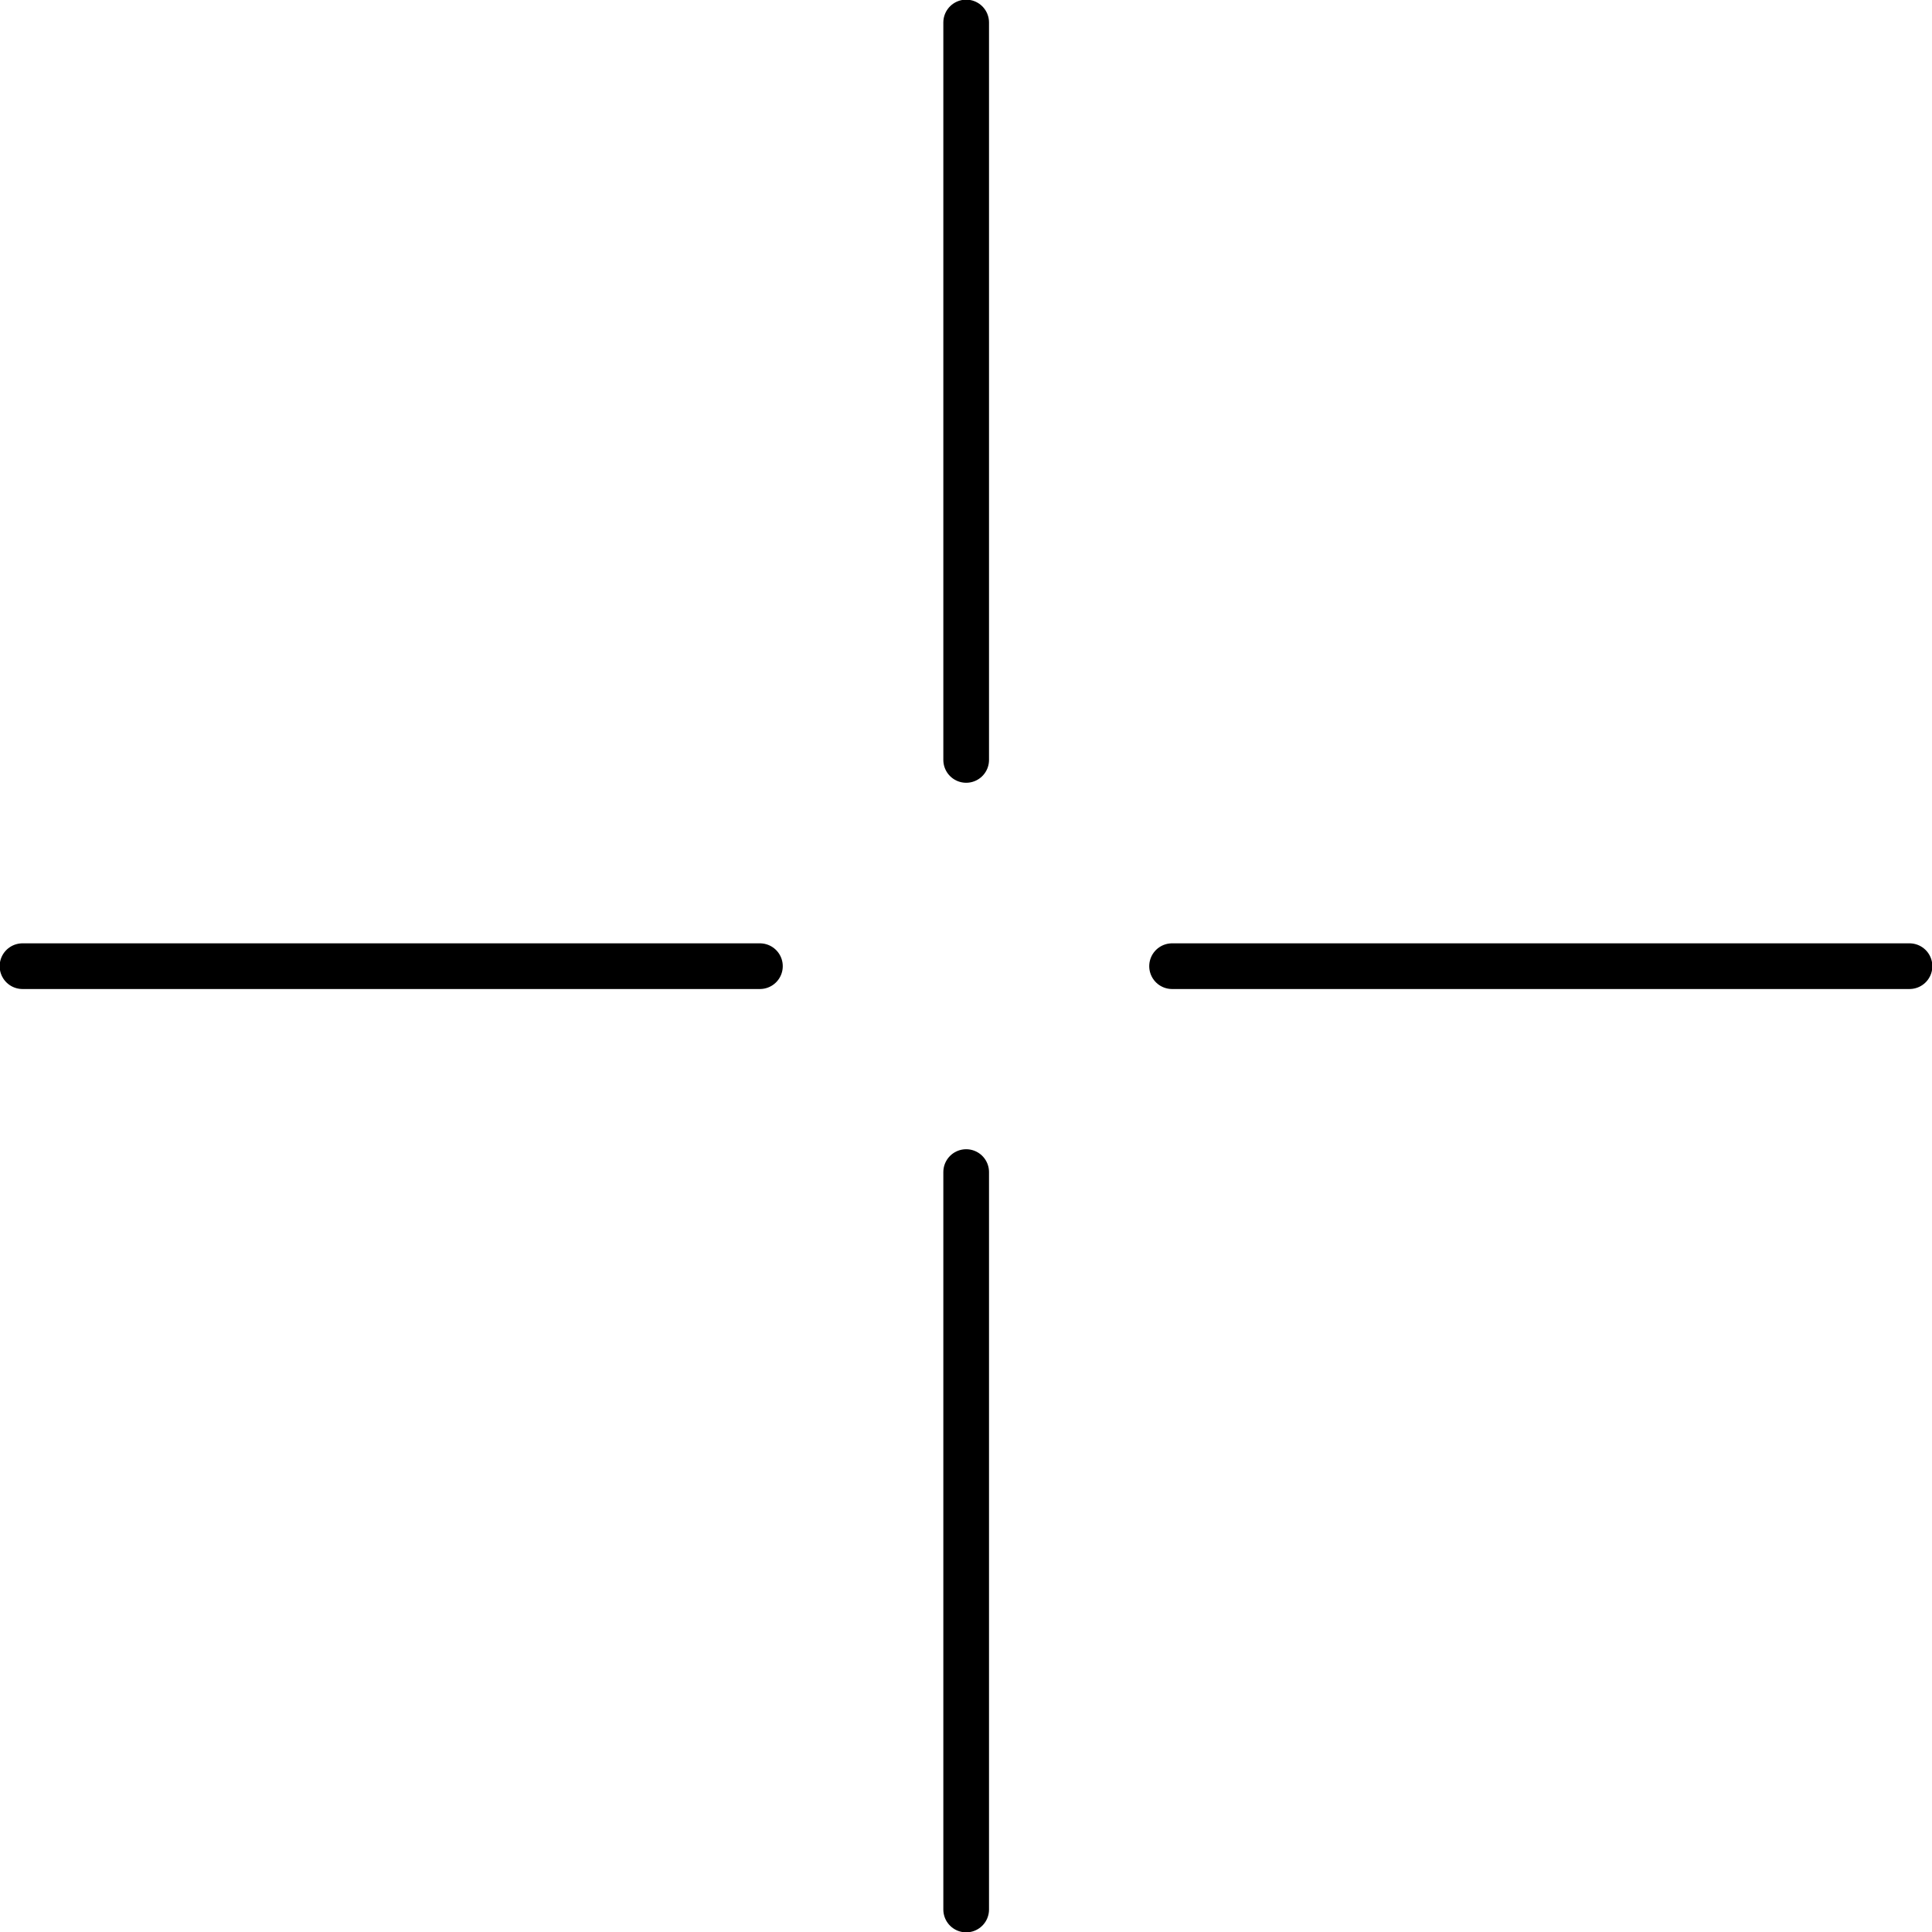
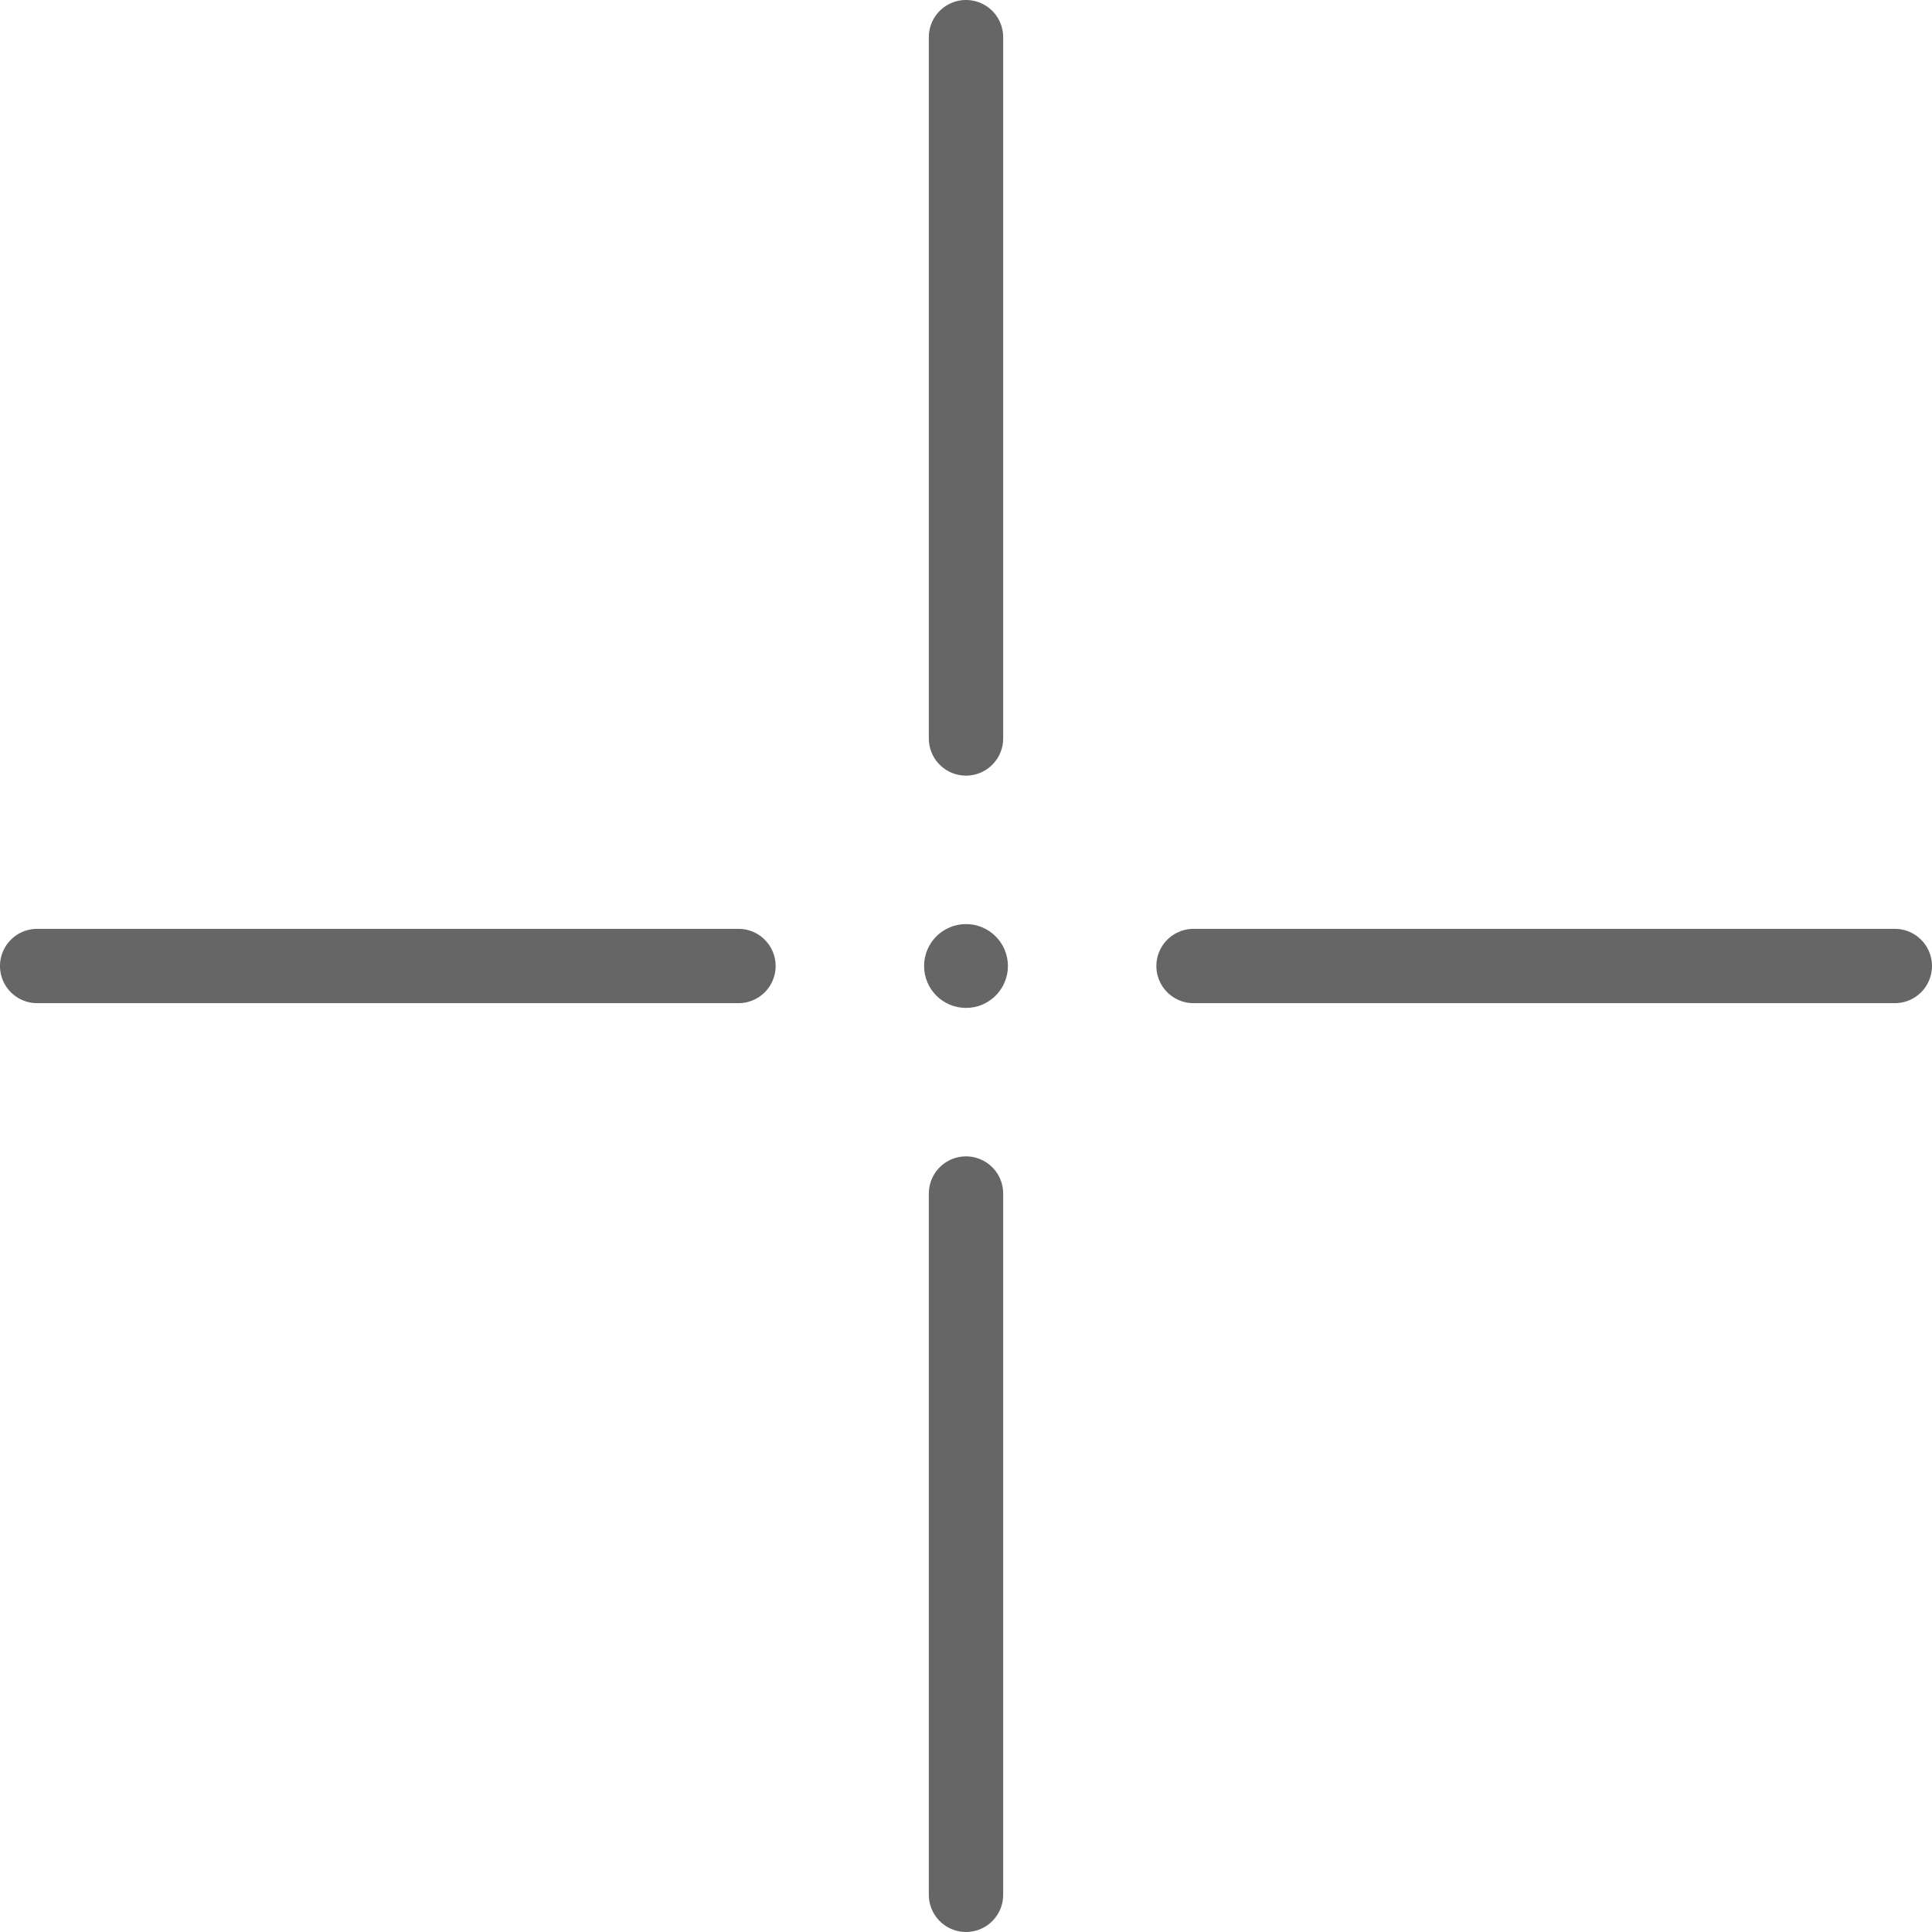
- <svg xmlns="http://www.w3.org/2000/svg" width="21.102" height="21.102" viewBox="0 0 5.583 5.583" version="1.1" id="svg1">
+ <svg xmlns="http://www.w3.org/2000/svg" width="250" height="250" viewBox="0 0 66.146 66.146" version="1.1" id="svg1">
  <defs id="defs1" />
-   <g id="layer1" transform="translate(-5.675001,-5.675001)">
-     <path id="path1" style="fill:#ececec;stroke:#000000;stroke-width:0.132;stroke-linecap:round;stroke-linejoin:round;stroke-dasharray:none" d="M 8.467,5.74 V 7.871 Z M 5.74,8.467 h 2.131 z m 3.322,0 H 11.193 Z M 8.467,9.062 v 2.131 z" />
+   <g id="layer1">
+     <rect style="fill:none;stroke-width:0.112;stroke-linecap:round;stroke-linejoin:round" id="rect1" width="66.146" height="66.146" x="0" y="0" />
+     <circle style="fill:#666666;fill-opacity:1;stroke-width:0.224;stroke-linecap:round;stroke-linejoin:round;stroke:#666666;stroke-opacity:1" id="path1" cx="33.073" cy="33.073" r="1.323" />
+     <path style="fill:none;fill-opacity:1;stroke:#666666;stroke-width:2.545;stroke-linecap:round;stroke-linejoin:round;stroke-dasharray:none;stroke-opacity:1" d="M 40.863,33.073 H 64.873" id="path2" />
+     <path style="fill:none;fill-opacity:1;stroke:#666666;stroke-width:2.545;stroke-linecap:round;stroke-linejoin:round;stroke-dasharray:none;stroke-opacity:1" d="M 1.272,33.073 H 25.283" id="path3" />
+     <path style="fill:none;fill-opacity:1;stroke:#666666;stroke-width:2.545;stroke-linecap:round;stroke-linejoin:round;stroke-dasharray:none;stroke-opacity:1" d="M 33.073,40.863 V 64.873" id="path4" />
+     <path style="fill:none;fill-opacity:1;stroke:#666666;stroke-width:2.545;stroke-linecap:round;stroke-linejoin:round;stroke-dasharray:none;stroke-opacity:1" d="M 33.073,1.272 V 25.283" id="path5" />
  </g>
</svg>
